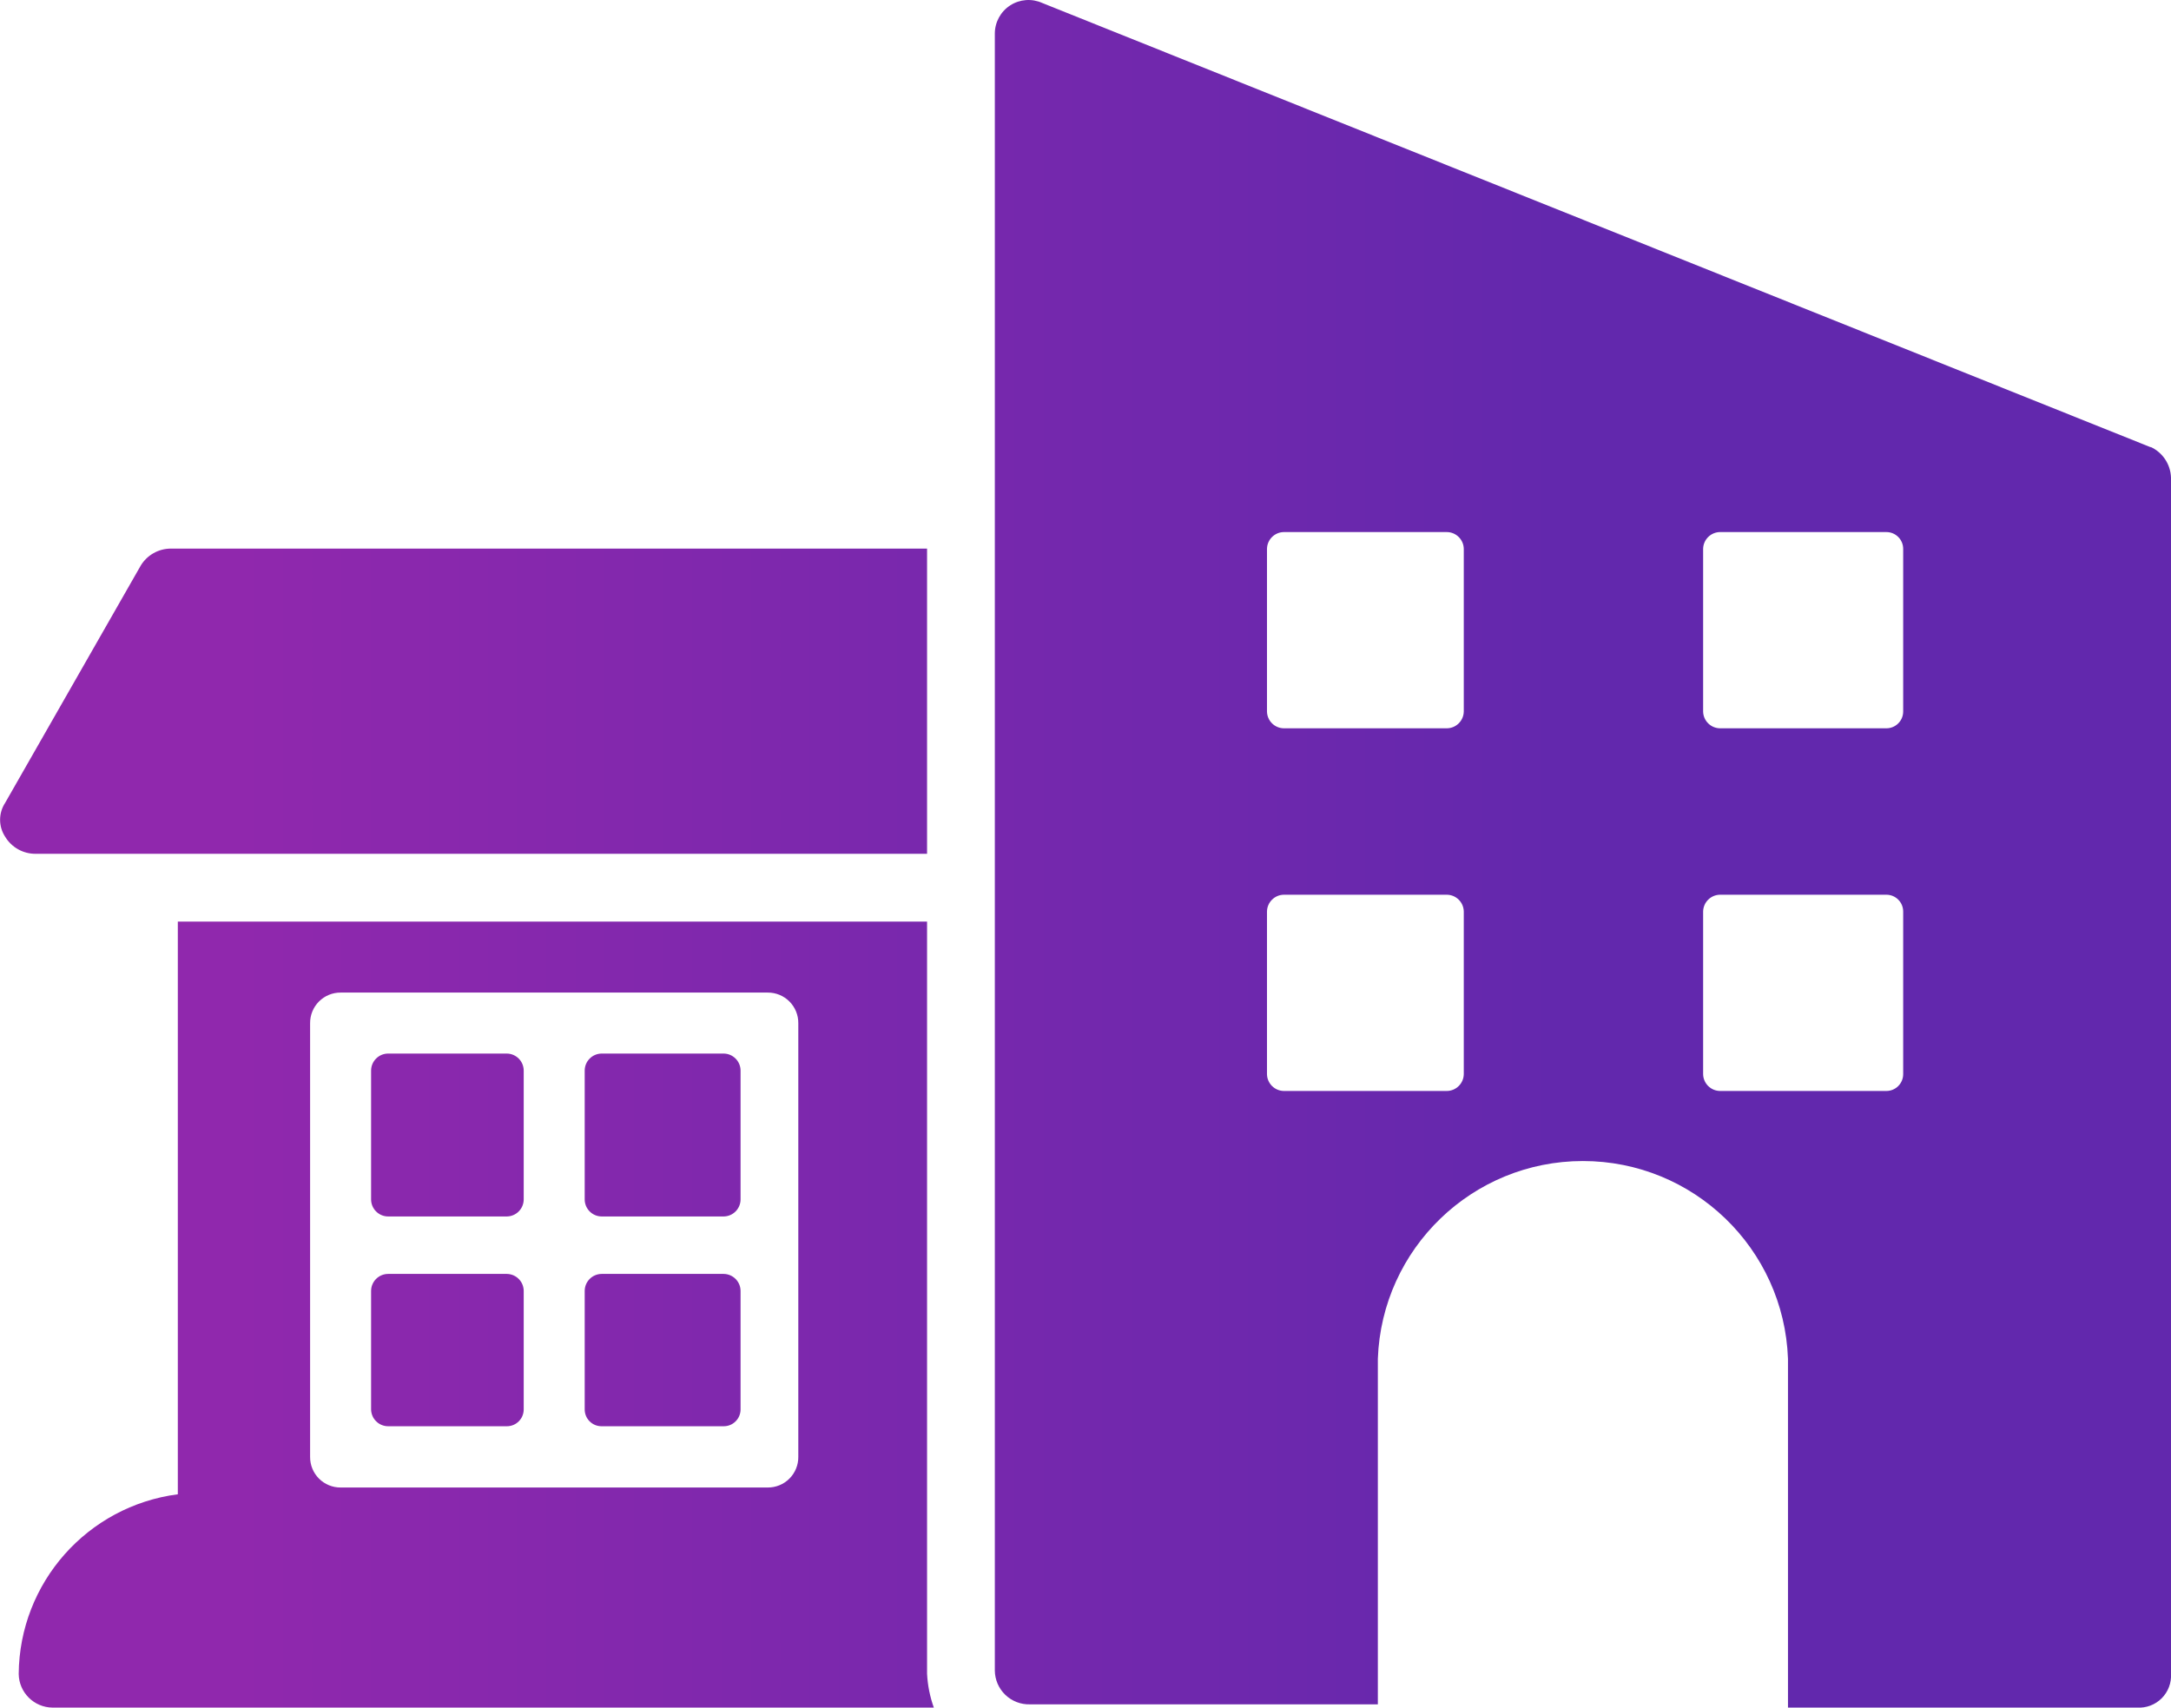
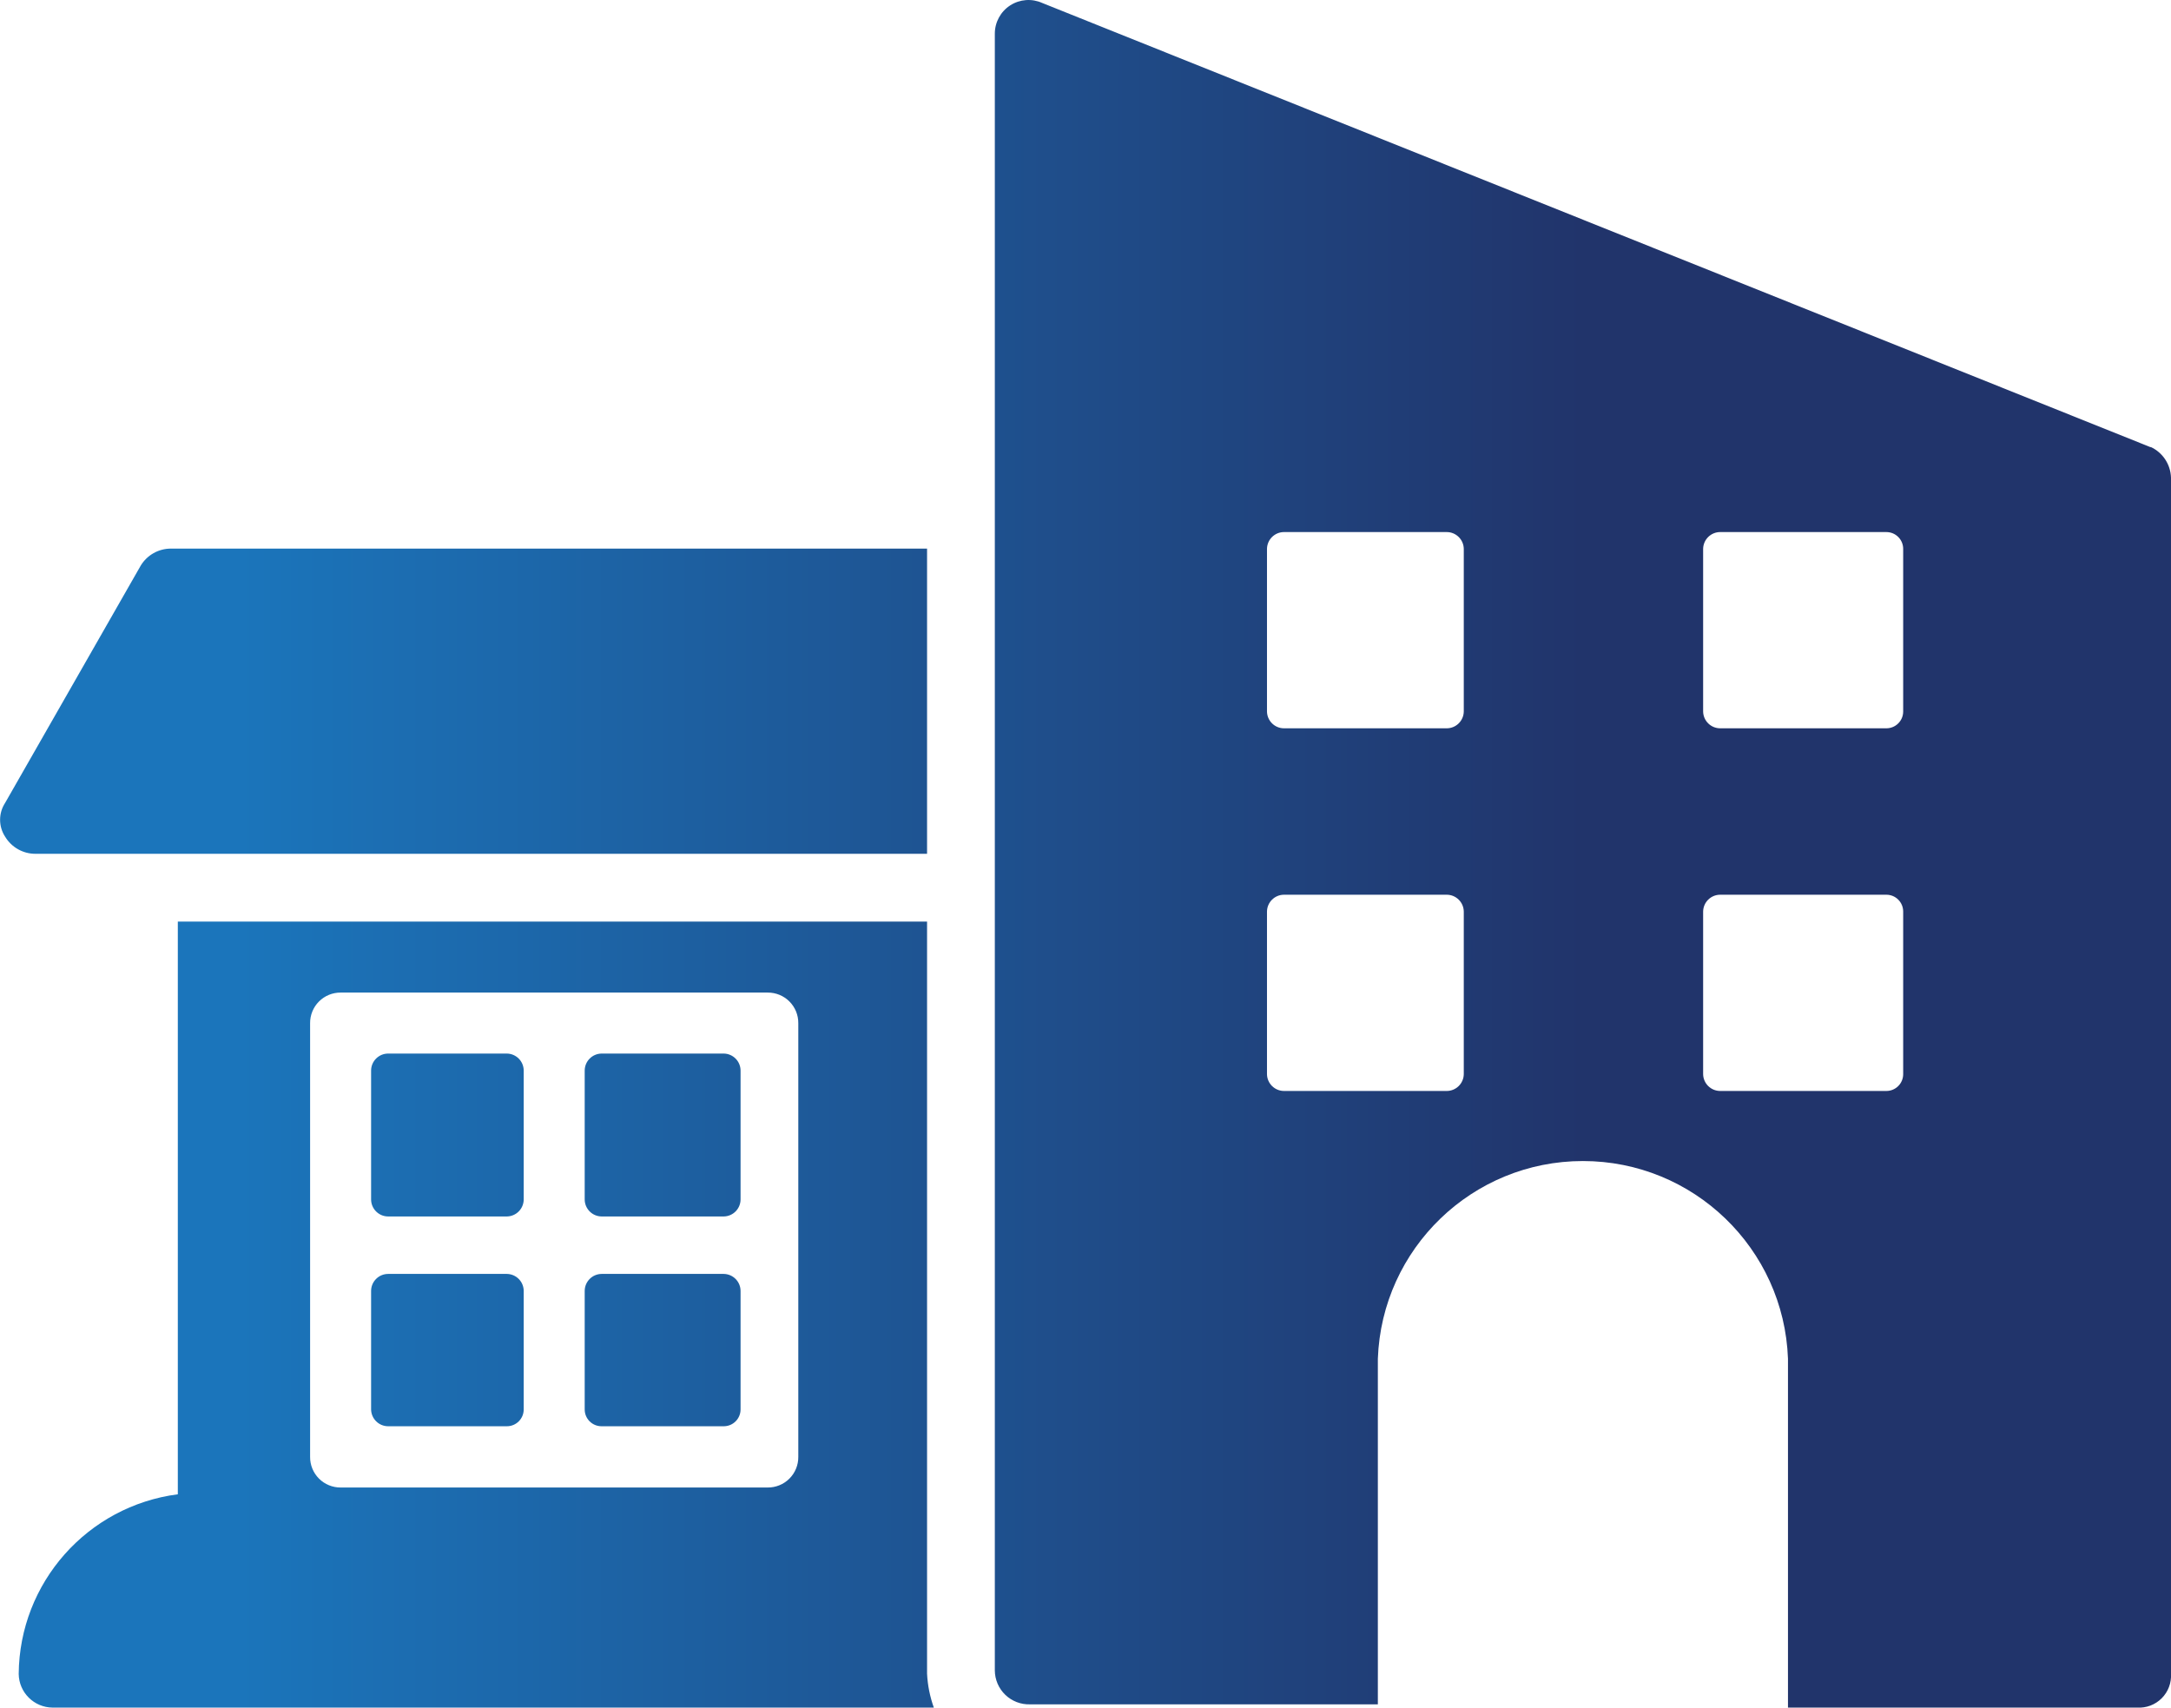
<svg xmlns="http://www.w3.org/2000/svg" viewBox="0 0 80.09 63.01">
  <defs>
    <style>.cls-1{fill:url(#linear-gradient);}</style>
    <linearGradient id="linear-gradient" y1="31.5" x2="80.09" y2="31.5" gradientUnits="userSpaceOnUse">
-       <stop offset="0.11" stop-color="#9028ad" />
-       <stop offset="0.73" stop-color="#6228ad" />
+       <stop offset="0.11" stop-color="#1B75BB" />
+       <stop offset="0.73" stop-color="#21346B" />
    </linearGradient>
  </defs>
  <g id="Layer_2" data-name="Layer 2">
    <g id="Layer_1-2" data-name="Layer 1">
      <path class="cls-1" d="M34.2,31.5V20.24H6.31a1.3,1.3,0,0,0-1.12.63l-5,8.75a1.14,1.14,0,0,0,0,1.25,1.3,1.3,0,0,0,1.12.63Zm45.14-15L38.45.11A1.24,1.24,0,0,0,36.7,1.24V61.63A1.26,1.26,0,0,0,38,62.88H50.83V50.13a7.57,7.57,0,0,1,15.13,0V63H78.84a1.18,1.18,0,0,0,1.25-1.25V17.62A1.29,1.29,0,0,0,79.34,16.49ZM54,39.63a.63.63,0,0,1-.63.62h-6a.63.63,0,0,1-.63-.62v-6a.63.63,0,0,1,.63-.62h6a.63.63,0,0,1,.63.62Zm0-13.38a.63.63,0,0,1-.63.62h-6a.63.63,0,0,1-.63-.62v-6a.63.63,0,0,1,.63-.62h6a.63.63,0,0,1,.63.62ZM70.21,39.63a.62.62,0,0,1-.62.62H63.46a.63.63,0,0,1-.63-.62v-6a.63.63,0,0,1,.63-.62h6.13a.62.62,0,0,1,.62.62Zm0-13.38a.62.62,0,0,1-.62.62H63.46a.63.63,0,0,1-.63-.62v-6a.63.63,0,0,1,.63-.62h6.13a.62.62,0,0,1,.62.62ZM34.2,34H6.56V55.13A6.74,6.74,0,0,0,.69,61.76,1.26,1.26,0,0,0,1.94,63H34.45a4.34,4.34,0,0,1-.25-1.25ZM29.45,53.75a1.12,1.12,0,0,1-1.13,1.13H12.57a1.12,1.12,0,0,1-1.13-1.13v-16a1.12,1.12,0,0,1,1.13-1.13H28.32a1.12,1.12,0,0,1,1.13,1.13ZM26.7,38.87H22.19a.63.63,0,0,0-.62.63v4.75a.63.63,0,0,0,.62.63H26.7a.63.63,0,0,0,.62-.63V39.5A.63.63,0,0,0,26.7,38.87ZM18.7,47H14.32a.63.63,0,0,0-.63.63V52a.63.63,0,0,0,.63.62H18.7a.62.62,0,0,0,.62-.62V47.63A.63.63,0,0,0,18.7,47Zm0-8.13H14.32a.63.63,0,0,0-.63.63v4.75a.63.63,0,0,0,.63.63H18.7a.63.63,0,0,0,.62-.63V39.5A.63.63,0,0,0,18.7,38.87Zm8,8.13H22.19a.63.63,0,0,0-.62.63V52a.62.62,0,0,0,.62.62H26.7a.62.62,0,0,0,.62-.62V47.63A.63.63,0,0,0,26.7,47Z" />
    </g>
  </g>
</svg>
